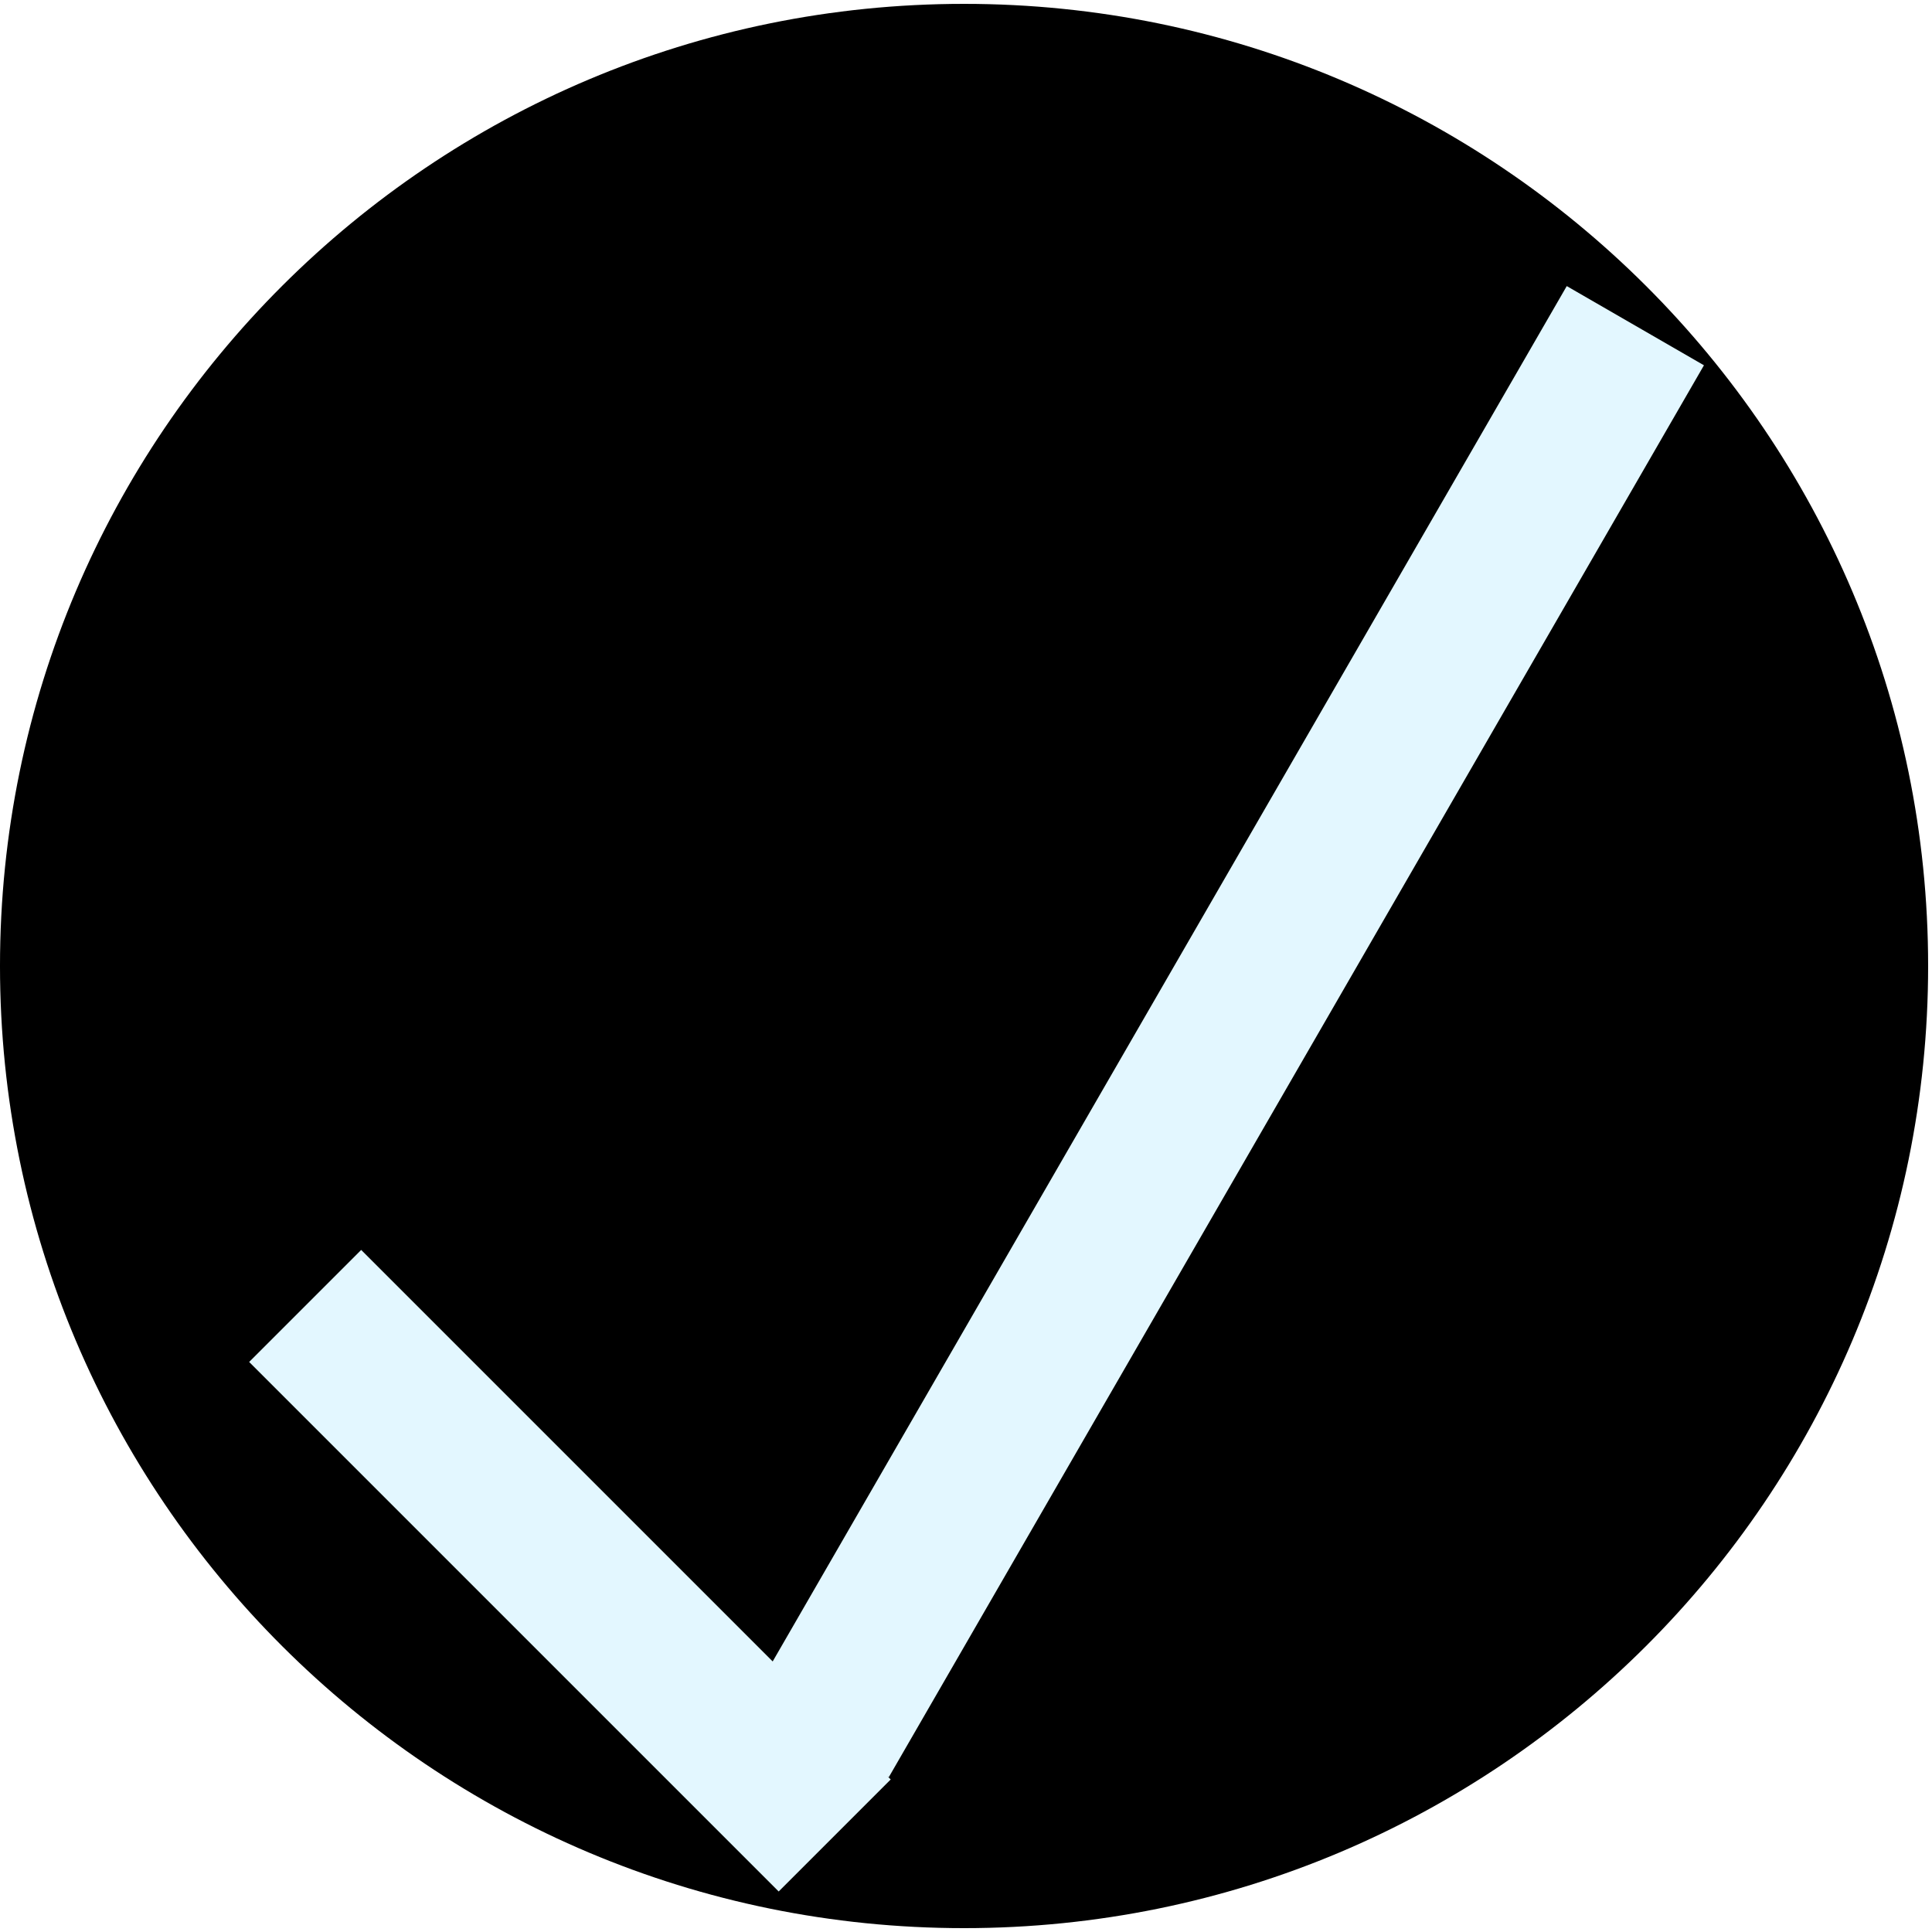
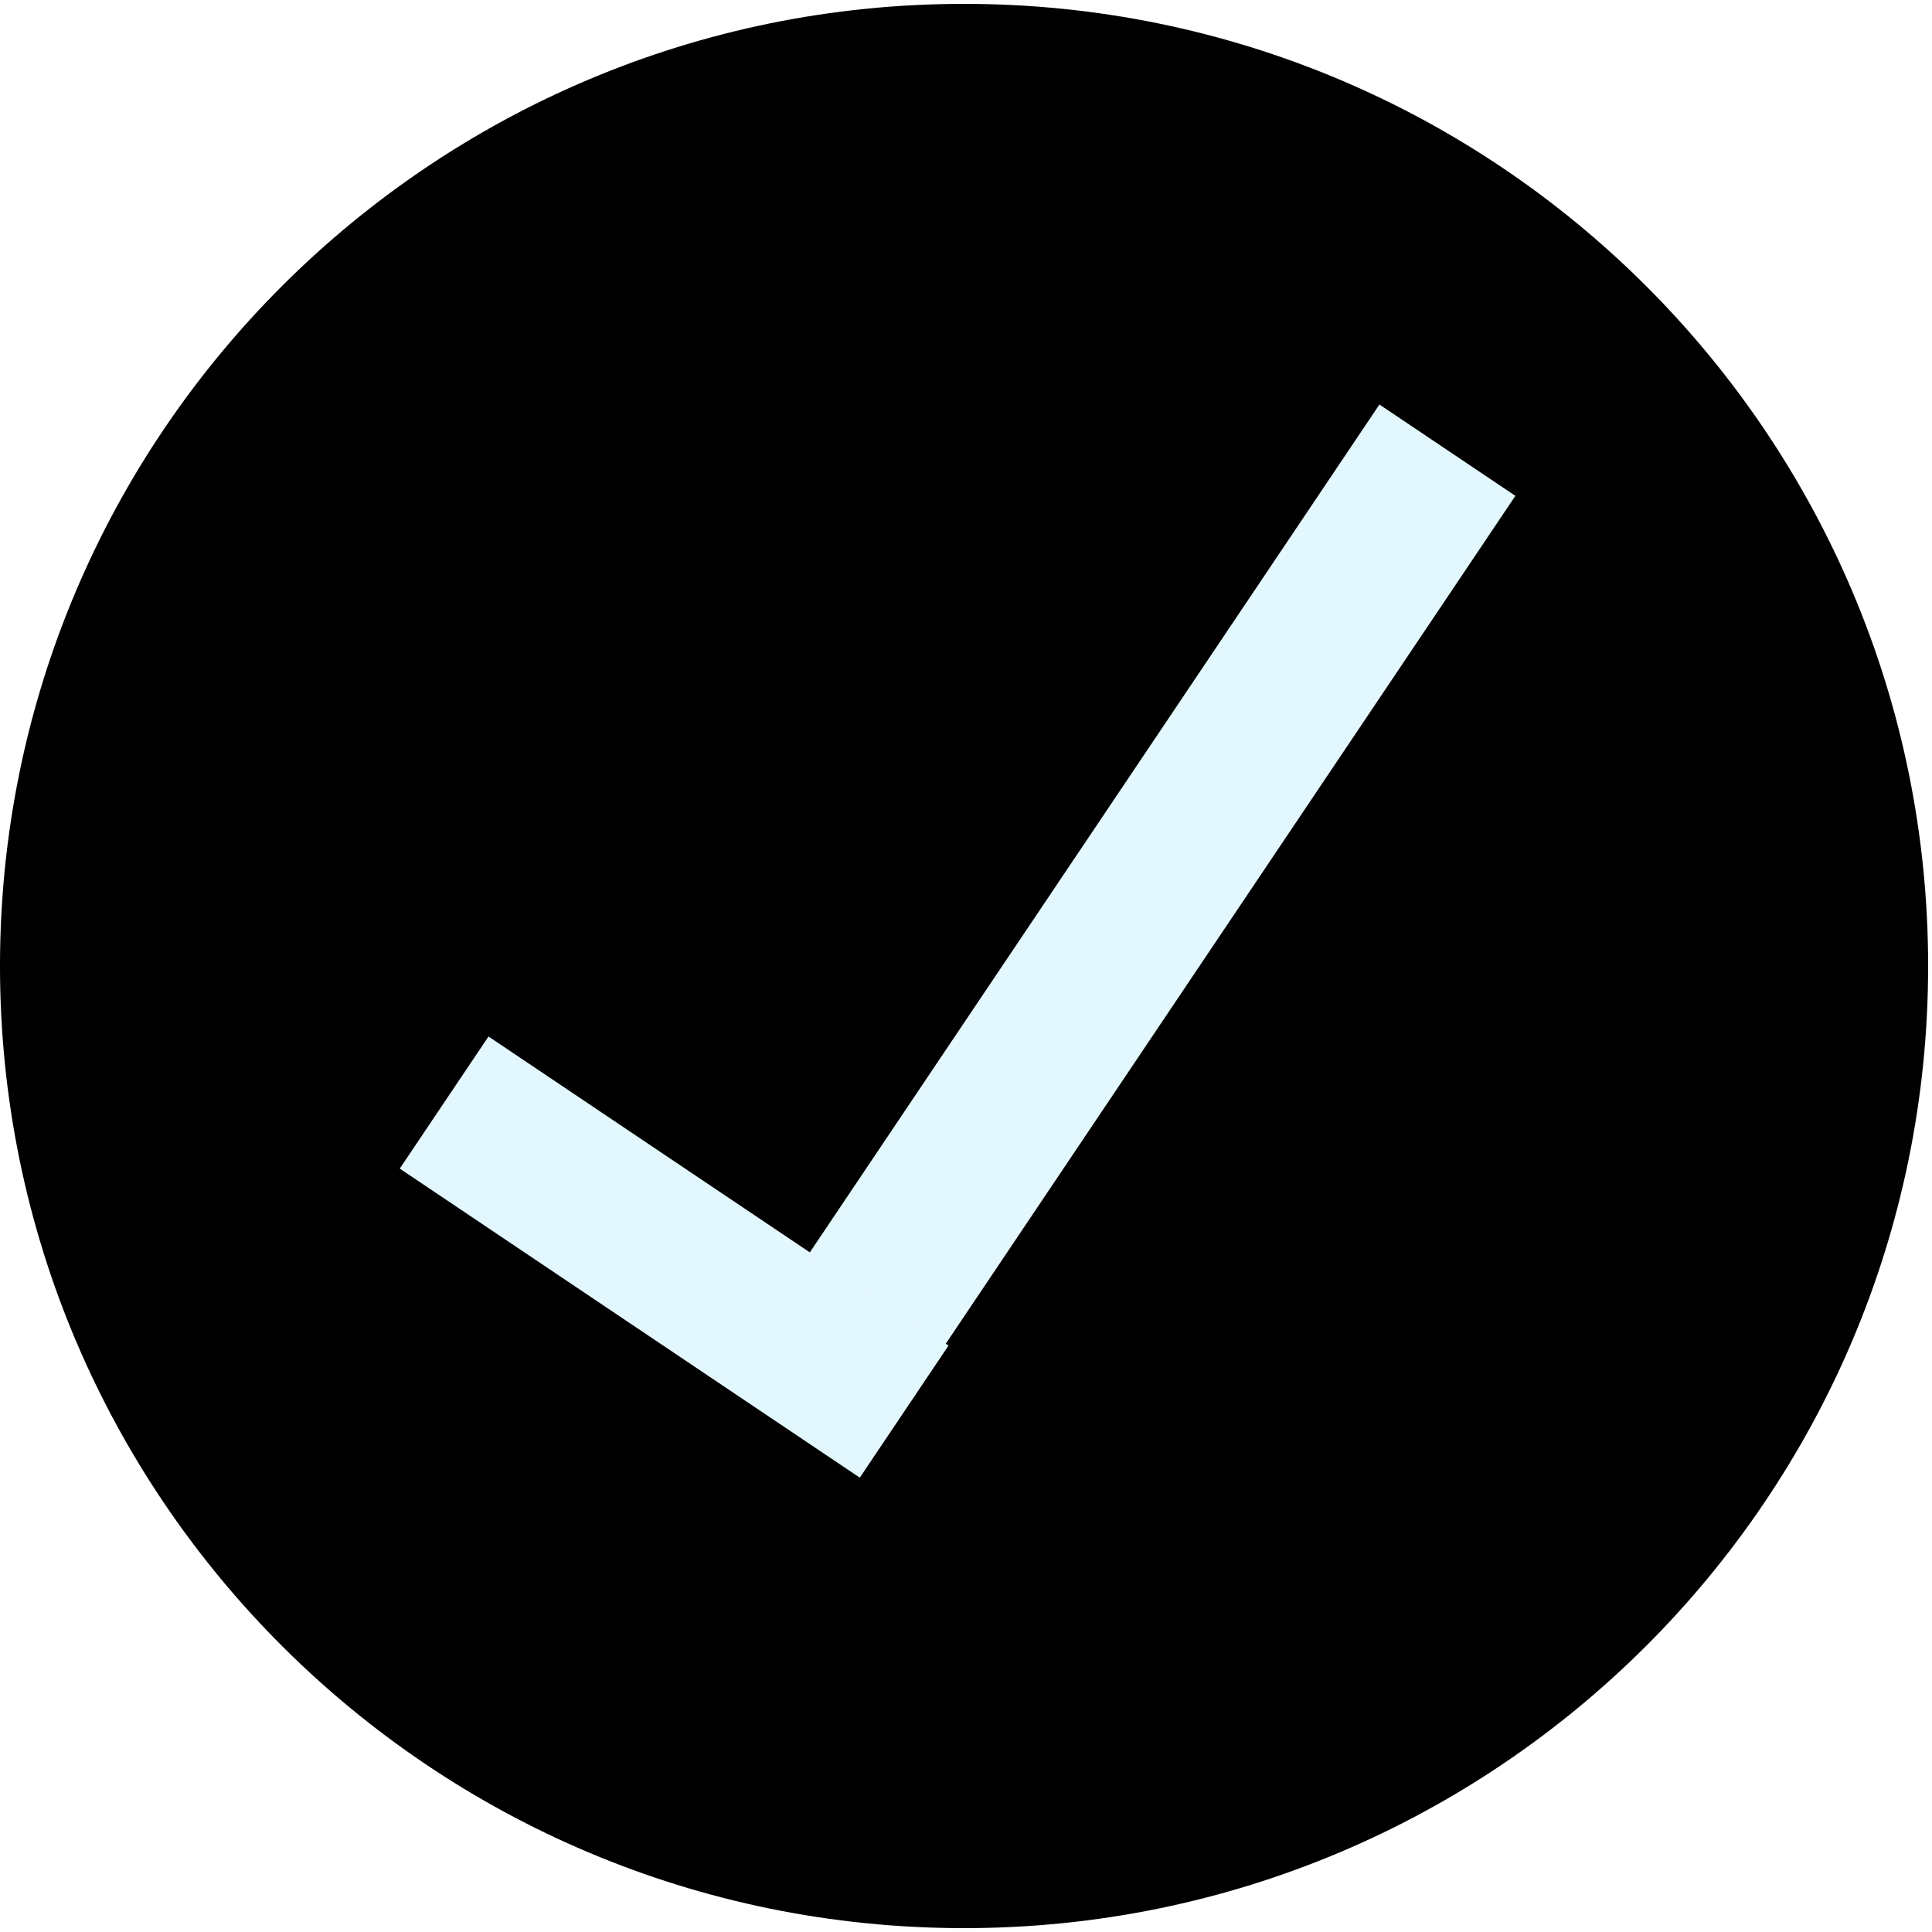
<svg xmlns="http://www.w3.org/2000/svg" width="100%" height="100%" viewBox="0 0 500 500" version="1.1" xml:space="preserve" style="fill-rule:evenodd;clip-rule:evenodd;stroke-linejoin:round;stroke-miterlimit:2;">
  <g id="met-today">
    <g id="met-today-bg" transform="matrix(1.3378,0,0,1.74126,-131.105,-75.6154)">
      <ellipse cx="284.5" cy="187" rx="186.5" ry="143" />
    </g>
-     <g transform="matrix(-0.772814,1.33855,-0.866025,-0.5,699.379,166.98)">
+     <g transform="matrix(-0.566514,0.843254,-0.858203,-0.576558,639.674,241.972)">
      <rect x="43" y="260" width="273" height="41" style="fill:rgb(227,247,255);" />
    </g>
-     <g transform="matrix(0.501979,0.501979,-0.707107,0.707107,255.738,118.051)">
+     <g transform="matrix(0.436095,0.292977,-0.560172,0.833813,253.318,38.8568)">
      <rect x="43" y="260" width="273" height="41" style="fill:rgb(227,247,255);" />
    </g>
  </g>
</svg>
